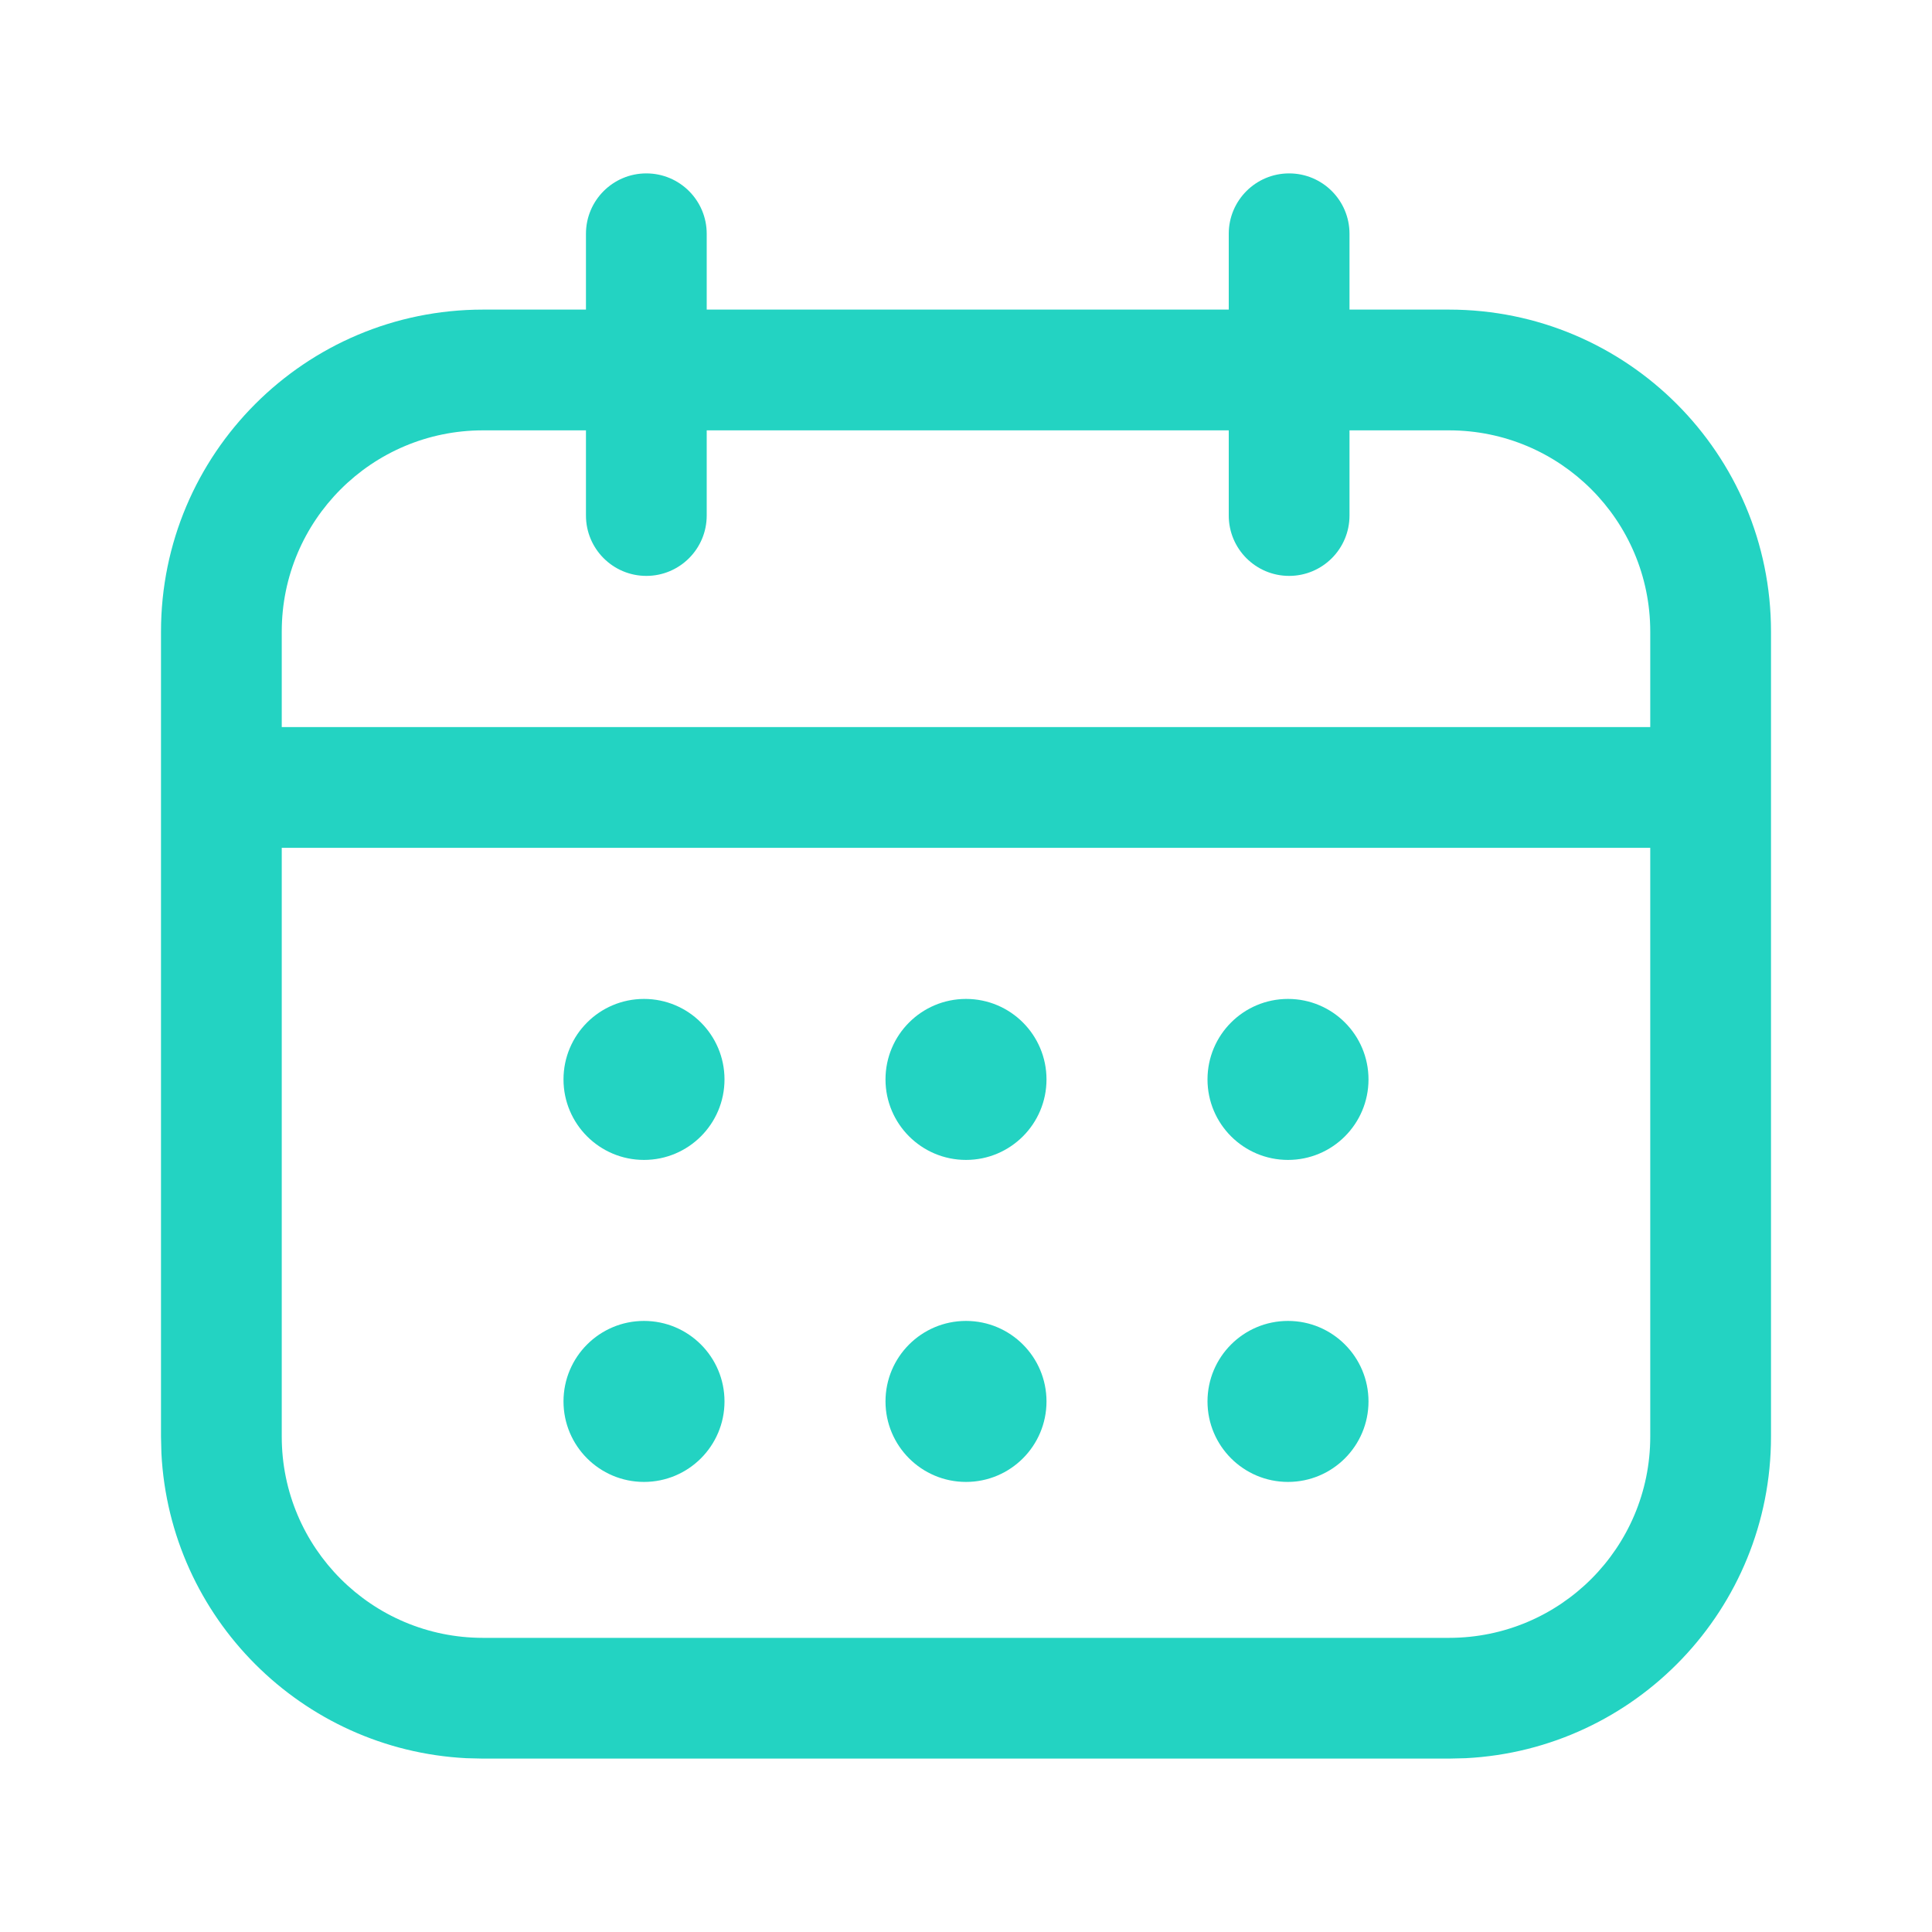
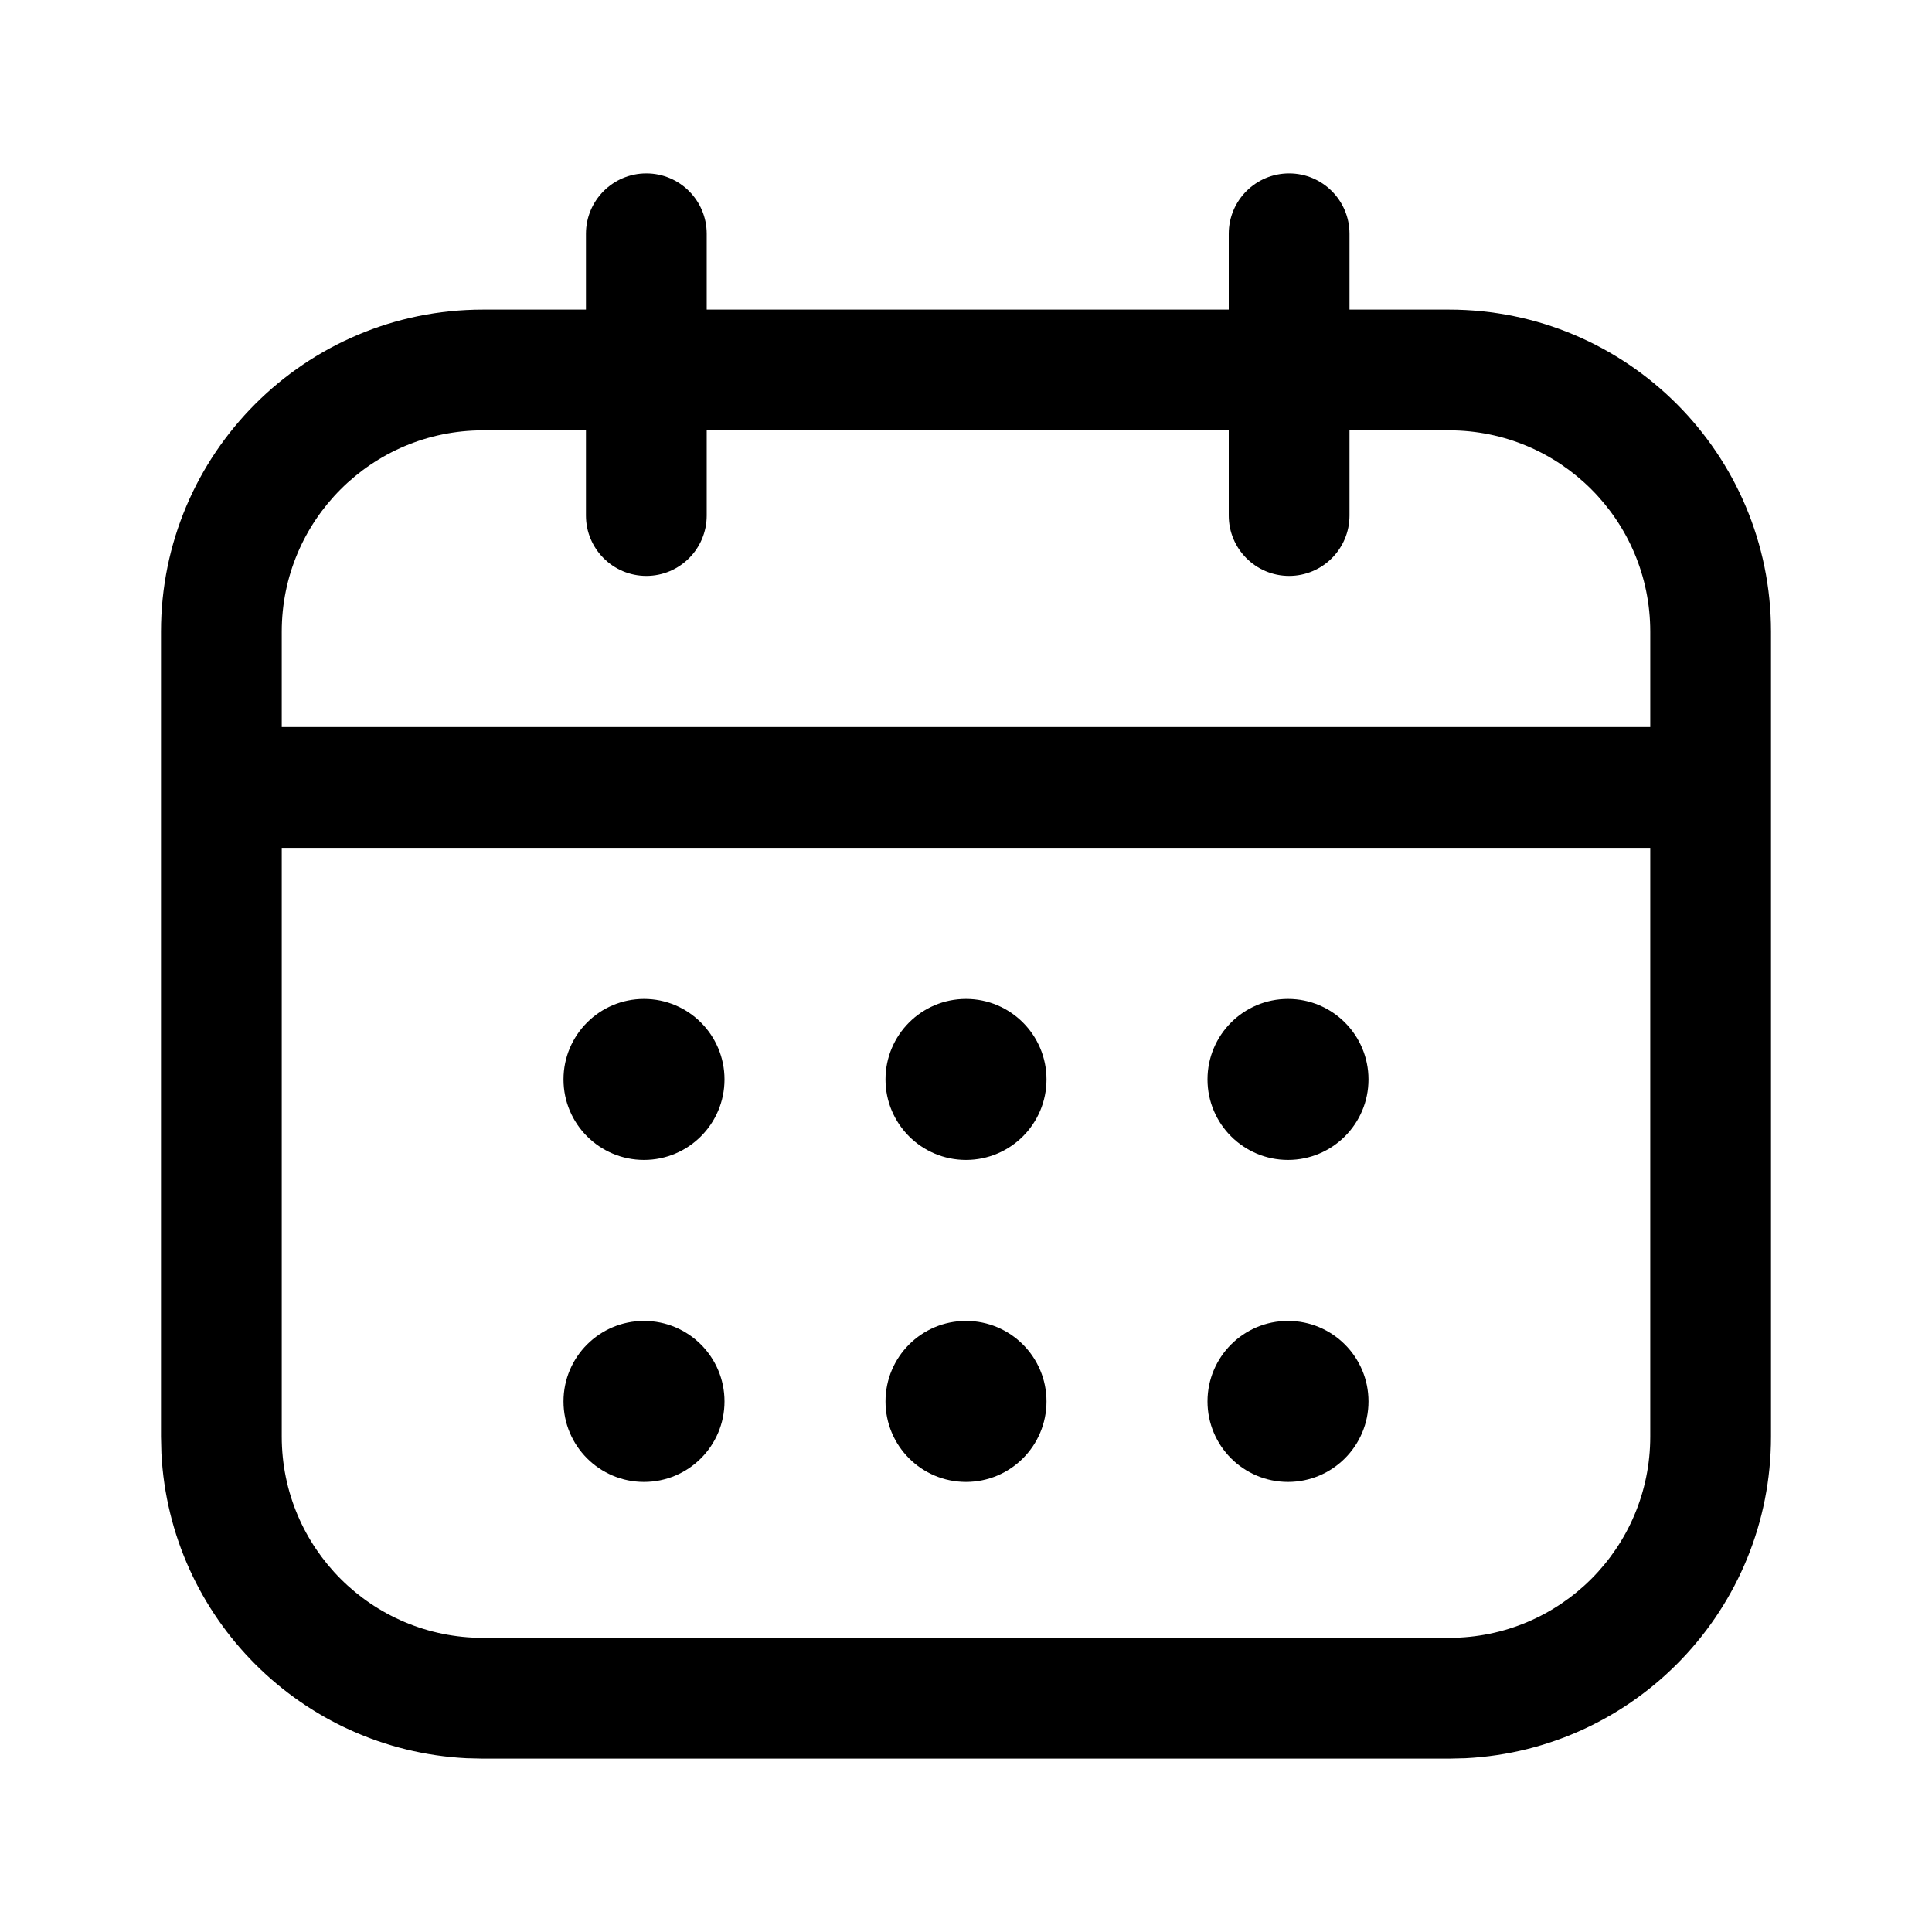
<svg xmlns="http://www.w3.org/2000/svg" width="24" height="24" viewBox="0 0 24 24" fill="none">
-   <path d="M18 20.346V21.846H6V20.346H18ZM20.5 17.846V7.846C20.5 6.465 19.381 5.346 18 5.346H6C4.619 5.346 3.5 6.465 3.5 7.846V17.846C3.5 19.227 4.619 20.346 6 20.346V21.846L5.794 21.841C3.749 21.737 2.109 20.097 2.005 18.052L2 17.846V7.846C2 5.637 3.791 3.846 6 3.846H18C20.209 3.846 22 5.637 22 7.846V17.846C22 19.986 20.319 21.734 18.206 21.841L18 21.846V20.346C19.381 20.346 20.5 19.227 20.5 17.846Z" fill="#23D3C2" />
-   <rect x="2.982" y="9.032" width="17.977" height="1.5" fill="#23D3C2" />
-   <rect x="7.279" y="2.154" width="1.5" height="5" rx="0.75" fill="#23D3C2" />
-   <rect x="15.264" y="2.154" width="1.5" height="5" rx="0.75" fill="#23D3C2" />
-   <circle cx="8" cy="13.409" r="1" fill="#23D3C2" />
-   <circle cx="12" cy="13.409" r="1" fill="#23D3C2" />
-   <circle cx="16" cy="13.409" r="1" fill="#23D3C2" />
-   <circle cx="8" cy="17.409" r="1" fill="#23D3C2" />
-   <circle cx="12" cy="17.409" r="1" fill="#23D3C2" />
-   <circle cx="16" cy="17.409" r="1" fill="#23D3C2" />
+   <path d="M18 20.346V21.846H6V20.346H18ZM20.5 17.846V7.846C20.5 6.465 19.381 5.346 18 5.346H6C4.619 5.346 3.5 6.465 3.5 7.846V17.846C3.5 19.227 4.619 20.346 6 20.346V21.846L5.794 21.841C3.749 21.737 2.109 20.097 2.005 18.052L2 17.846V7.846C2 5.637 3.791 3.846 6 3.846H18C20.209 3.846 22 5.637 22 7.846V17.846C22 19.986 20.319 21.734 18.206 21.841L18 21.846V20.346C19.381 20.346 20.5 19.227 20.5 17.846Z" fill="currentColor" />
+   <rect x="2.982" y="9.032" width="17.977" height="1.5" fill="currentColor" />
+   <rect x="7.279" y="2.154" width="1.5" height="5" rx="0.75" fill="currentColor" />
+   <rect x="15.264" y="2.154" width="1.5" height="5" rx="0.75" fill="currentColor" />
+   <circle cx="8" cy="13.409" r="1" fill="currentColor" />
+   <circle cx="12" cy="13.409" r="1" fill="currentColor" />
+   <circle cx="16" cy="13.409" r="1" fill="currentColor" />
+   <circle cx="8" cy="17.409" r="1" fill="currentColor" />
+   <circle cx="12" cy="17.409" r="1" fill="currentColor" />
+   <circle cx="16" cy="17.409" r="1" fill="currentColor" />
</svg>
